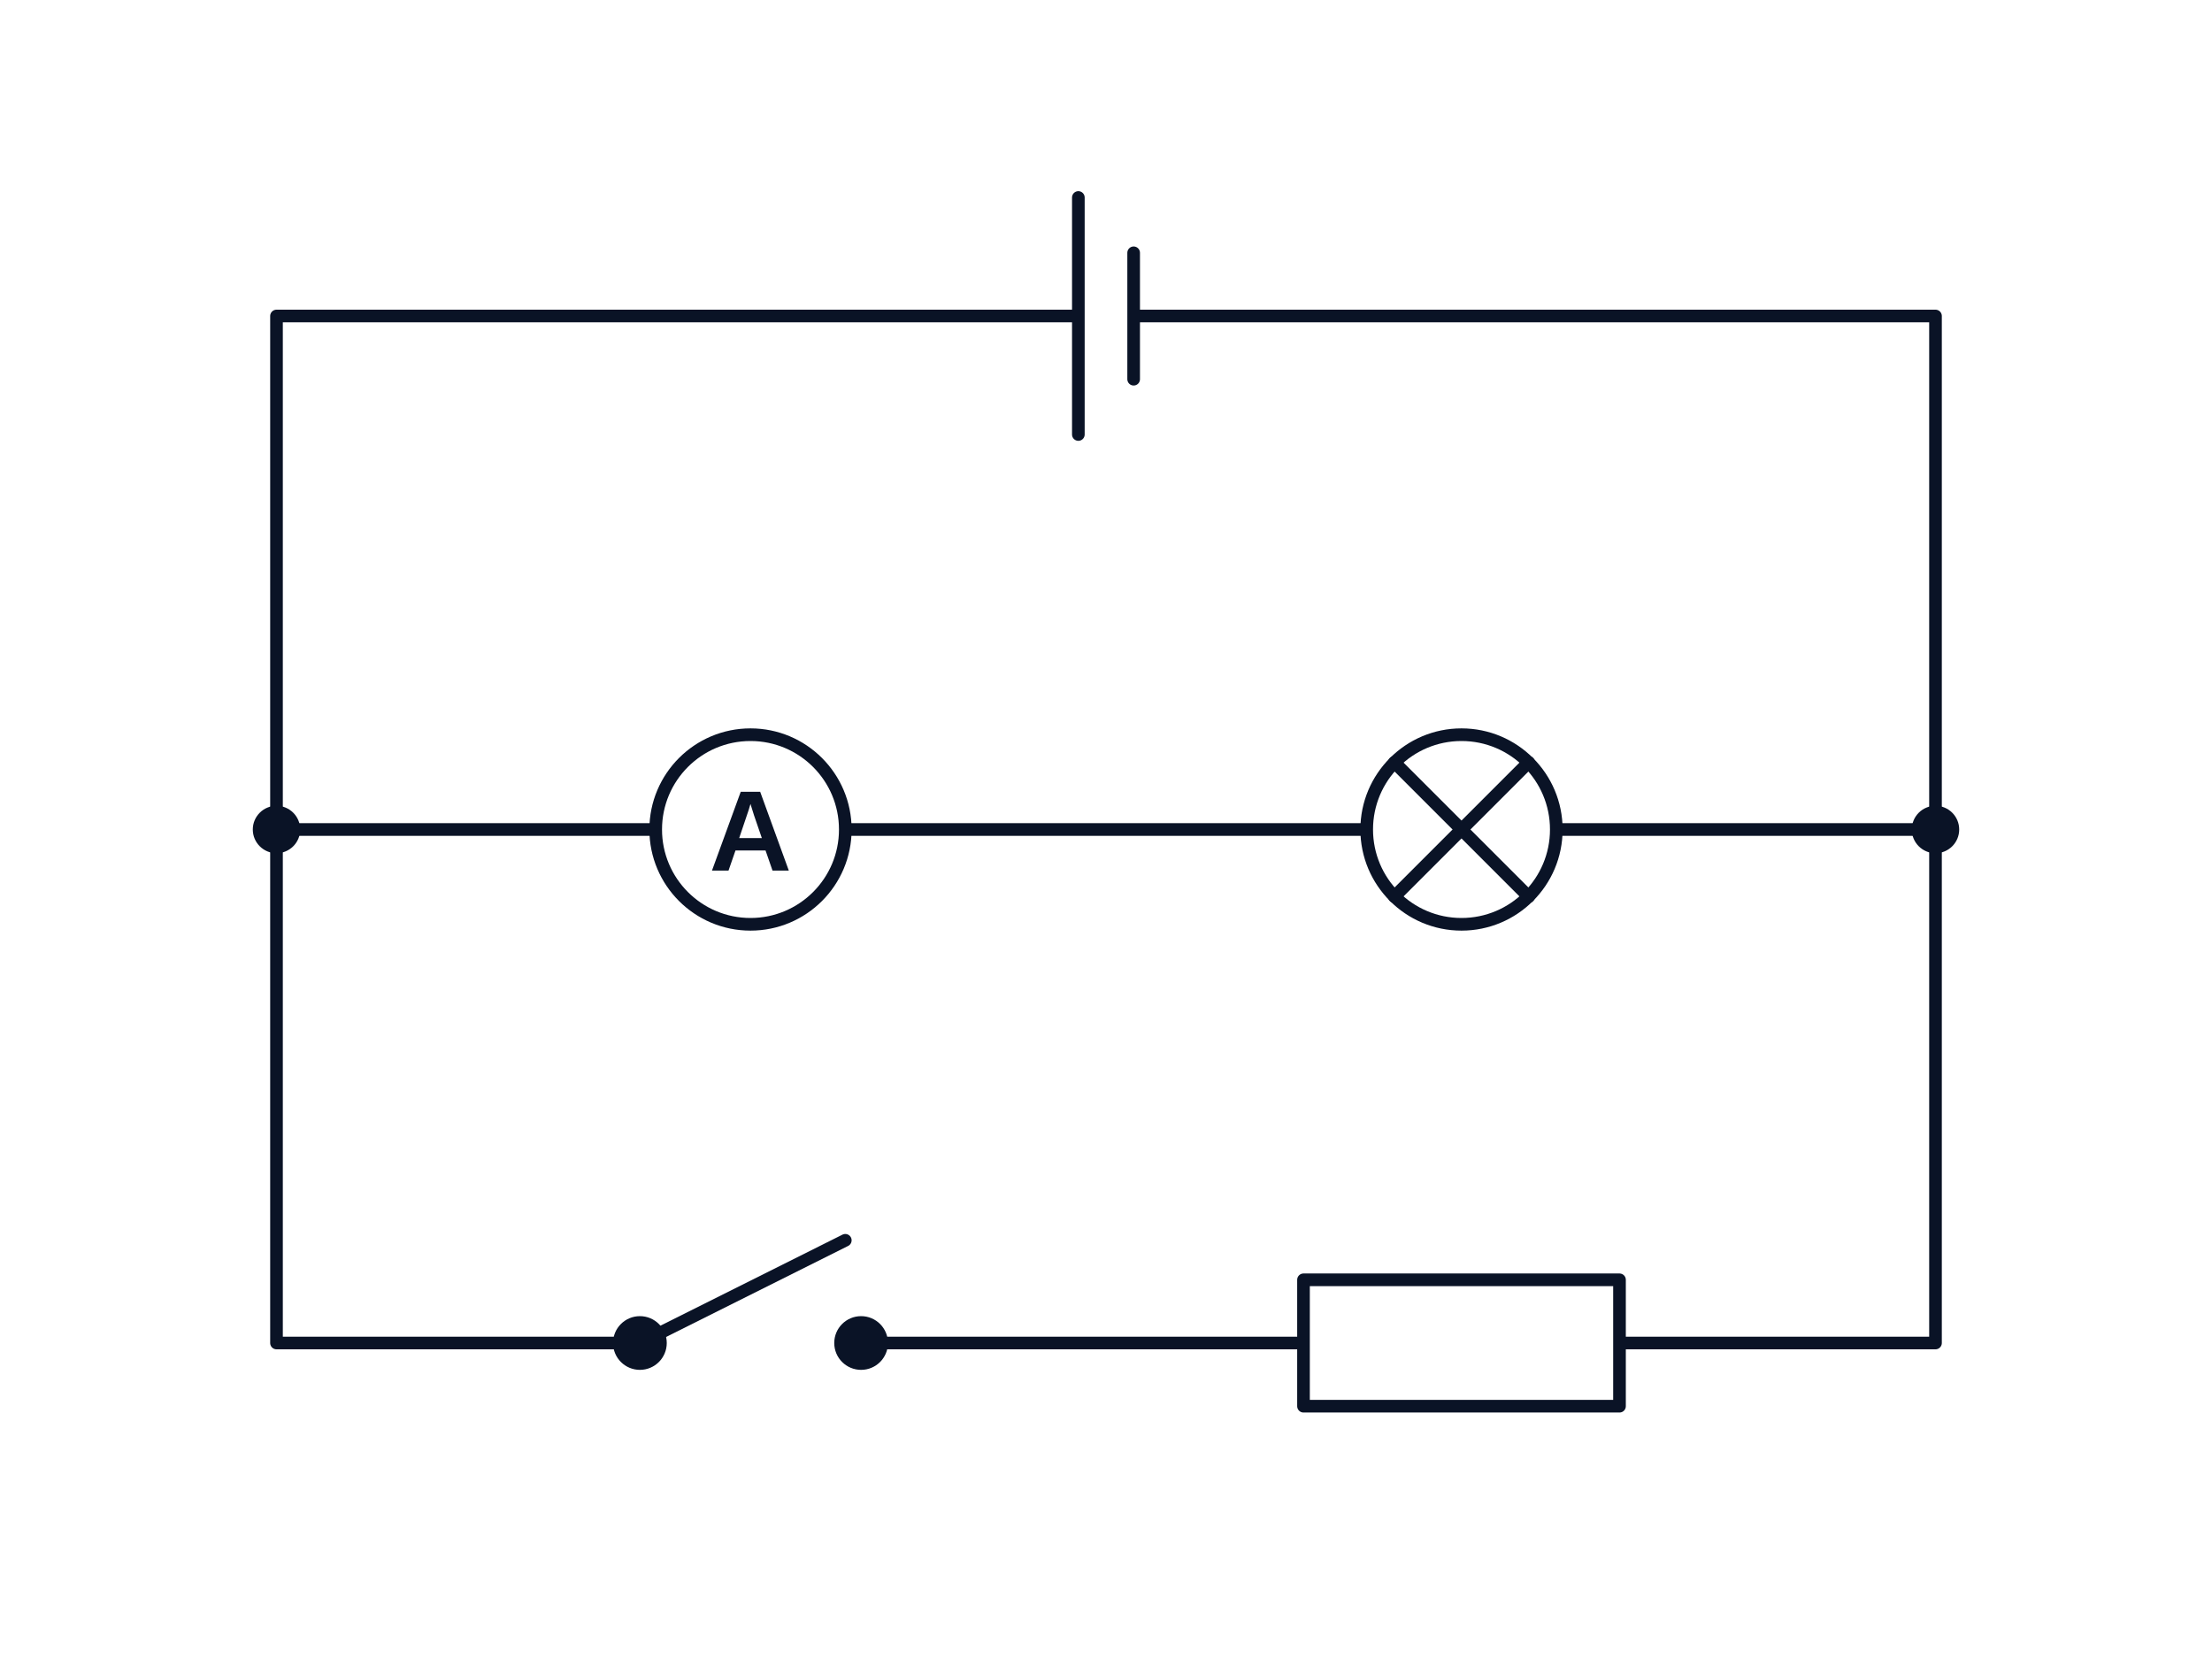
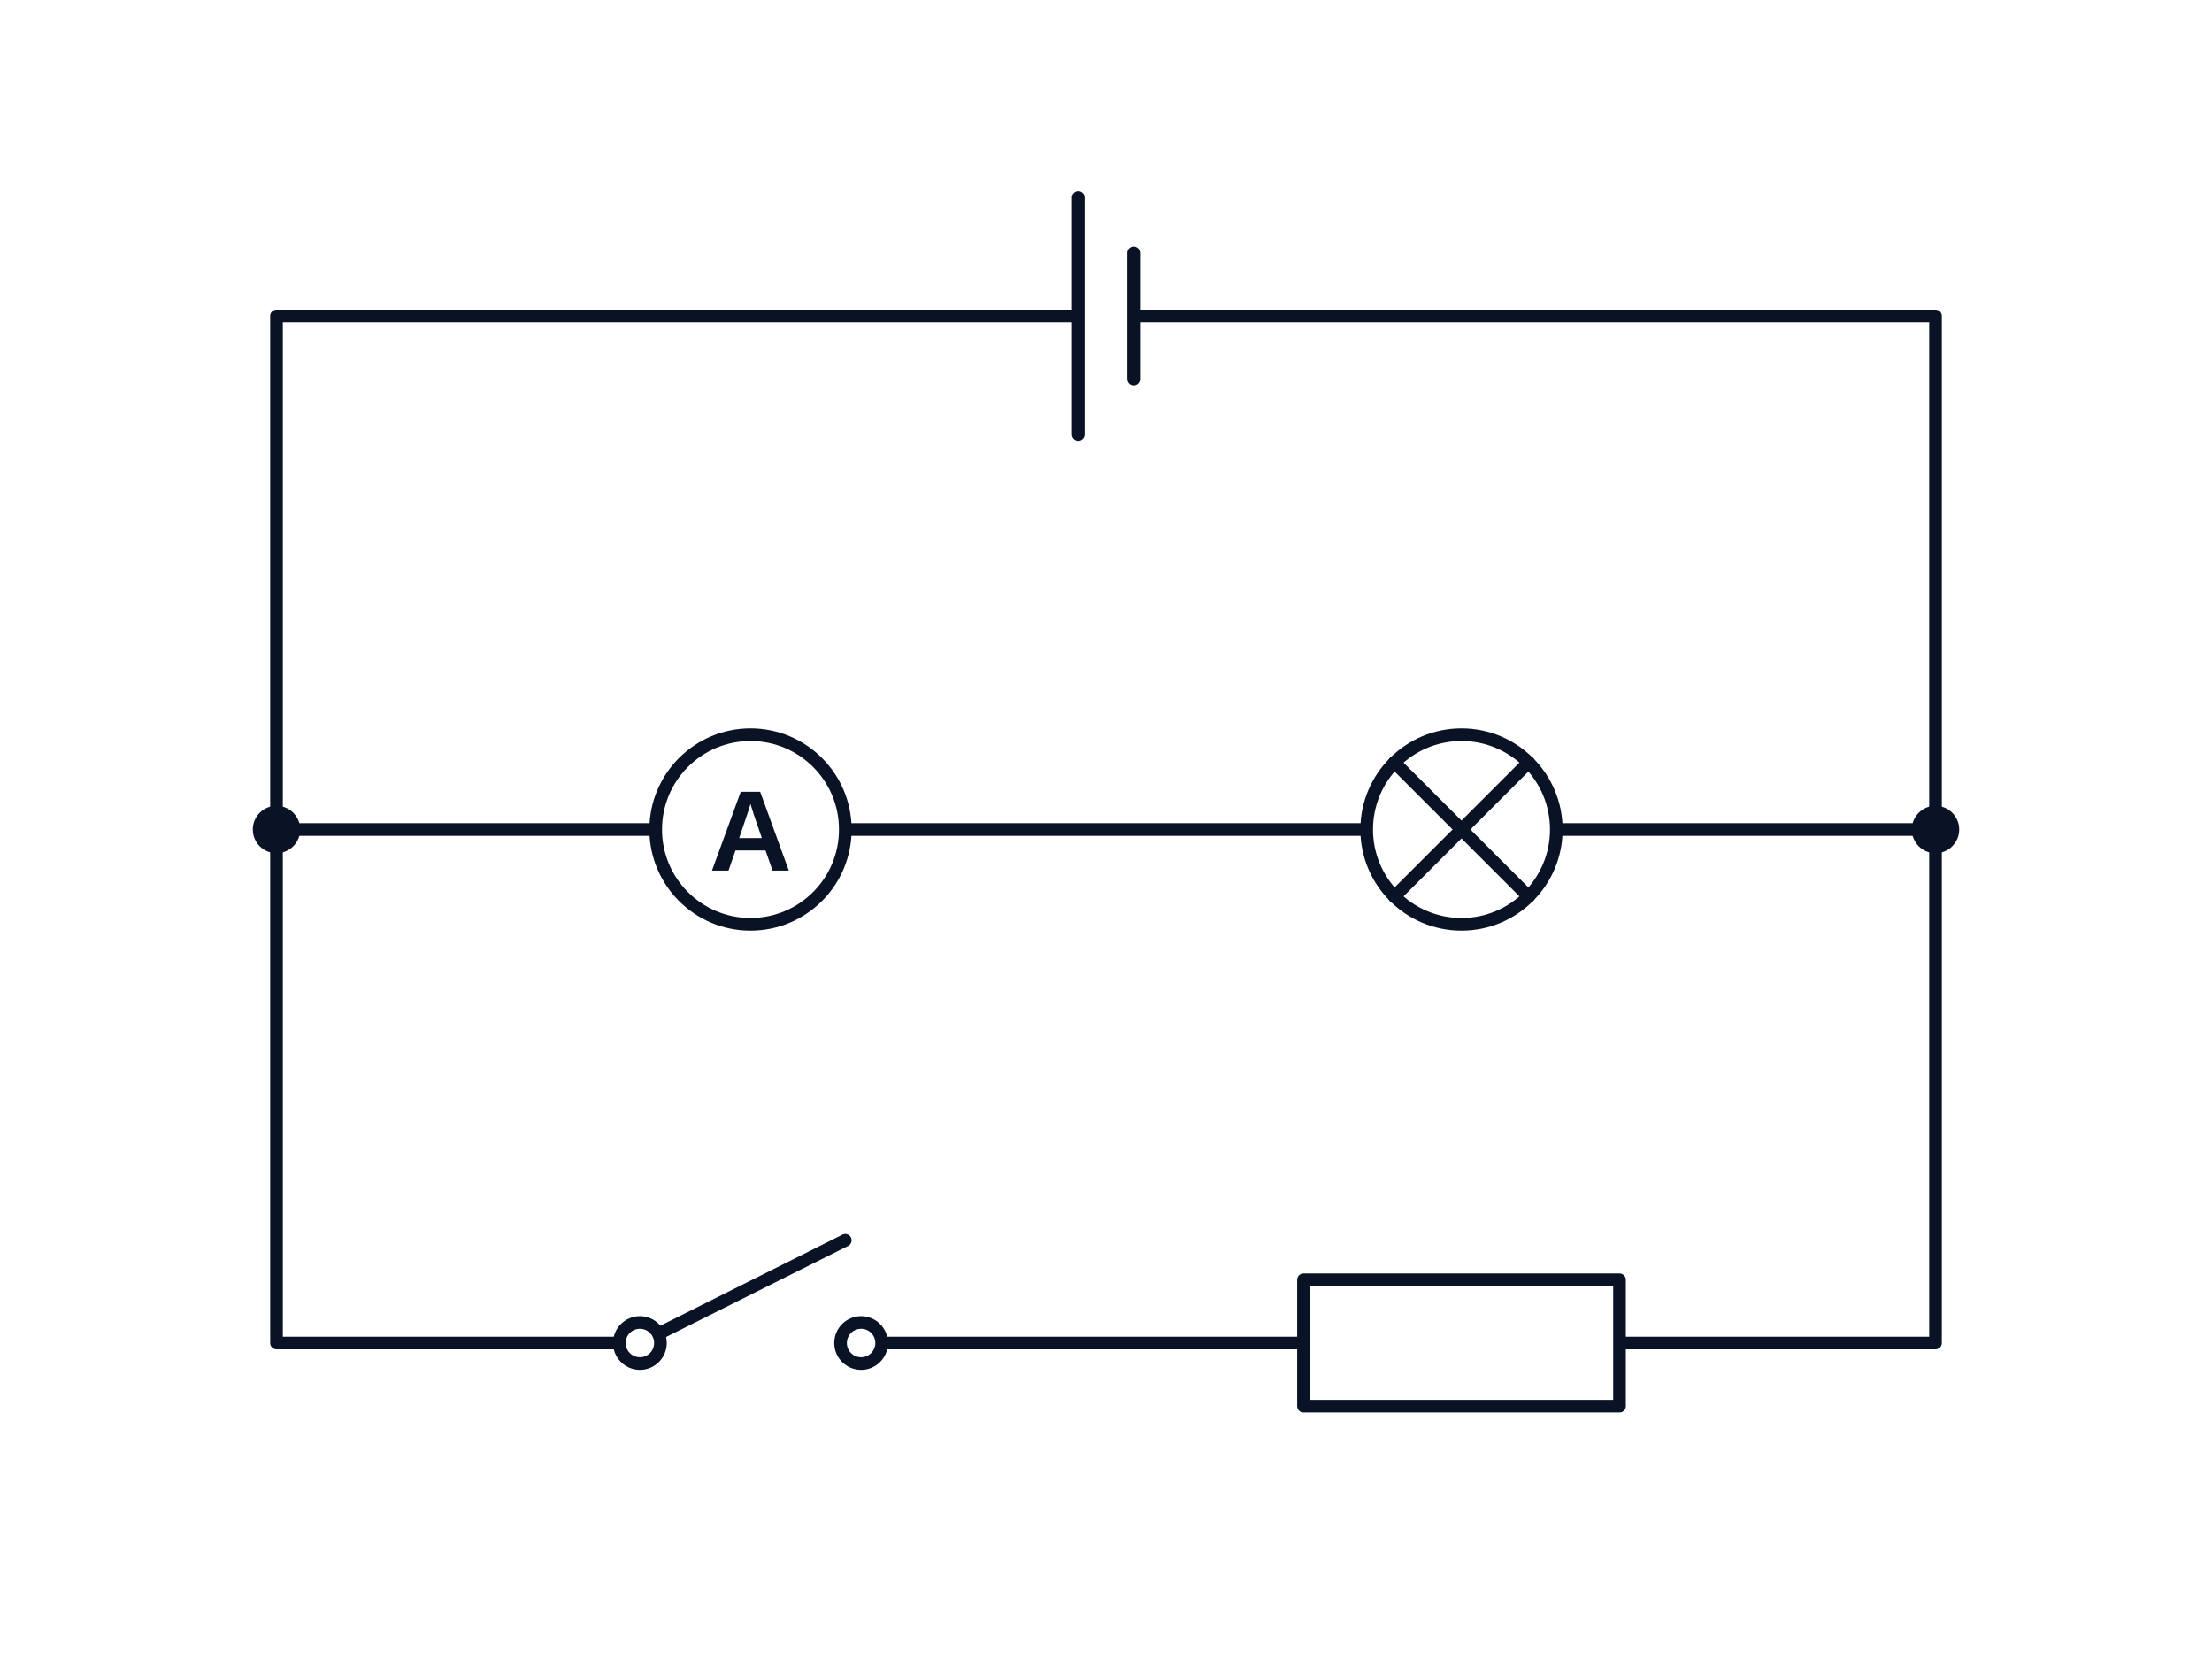
<svg xmlns="http://www.w3.org/2000/svg" viewBox="0 0 560 420" width="560" height="420" role="img" font-family="Arial, Helvetica, sans-serif" fill="none" stroke="#0a1326" stroke-width="3.2" stroke-linecap="round" stroke-linejoin="round">
  <rect width="560" height="420" fill="#ffffff" stroke="none" />
  <path d="M70 80 H490 V340 H70 Z" />
  <path d="M70 210 H490" />
  <g transform="translate(280 80) scale(2.0)" stroke-width="1.6">
    <rect x="-3.5" y="-4" width="7.0" height="8" fill="#ffffff" stroke="none" />
    <line x1="-3.5" y1="-15" x2="-3.5" y2="15" />
    <line x1="3.5" y1="-8" x2="3.5" y2="8" />
  </g>
  <g transform="translate(190 210) scale(2.0)" stroke-width="1.6">
    <rect x="-12" y="-4" width="24" height="8" fill="#ffffff" stroke="none" />
    <circle r="12" />
  </g>
  <text x="190" y="220.4" text-anchor="middle" font-size="29" font-weight="700" fill="#0a1326" stroke="none">A</text>
  <g transform="translate(370 210) scale(2.0)" stroke-width="1.6">
    <rect x="-12" y="-4" width="24" height="8" fill="#ffffff" stroke="none" />
    <circle r="12" />
    <line x1="-8.5" y1="-8.5" x2="8.5" y2="8.5" />
    <line x1="-8.5" y1="8.5" x2="8.5" y2="-8.5" />
  </g>
  <g transform="translate(190 340) scale(2.0)" stroke-width="1.6">
    <rect x="-14" y="-4" width="28" height="8" fill="#ffffff" stroke="none" />
-     <circle cx="-14" cy="0" r="2.6" fill="#0a1326" />
-     <circle cx="14" cy="0" r="2.6" fill="#0a1326" />
    <line x1="-14" y1="0" x2="12" y2="-13" />
+     <circle cx="-14" cy="0" r="2.6" fill="#ffffff" />
+     <circle cx="14" cy="0" r="2.6" fill="#ffffff" />
  </g>
  <g transform="translate(370 340) scale(2.0)" stroke-width="1.6">
    <rect x="-20" y="-4" width="40" height="8" fill="#ffffff" stroke="none" />
    <rect x="-20" y="-8" width="40" height="16" />
  </g>
  <circle cx="70" cy="210" r="6" fill="#0a1326" stroke="none" />
  <circle cx="490" cy="210" r="6" fill="#0a1326" stroke="none" />
</svg>
